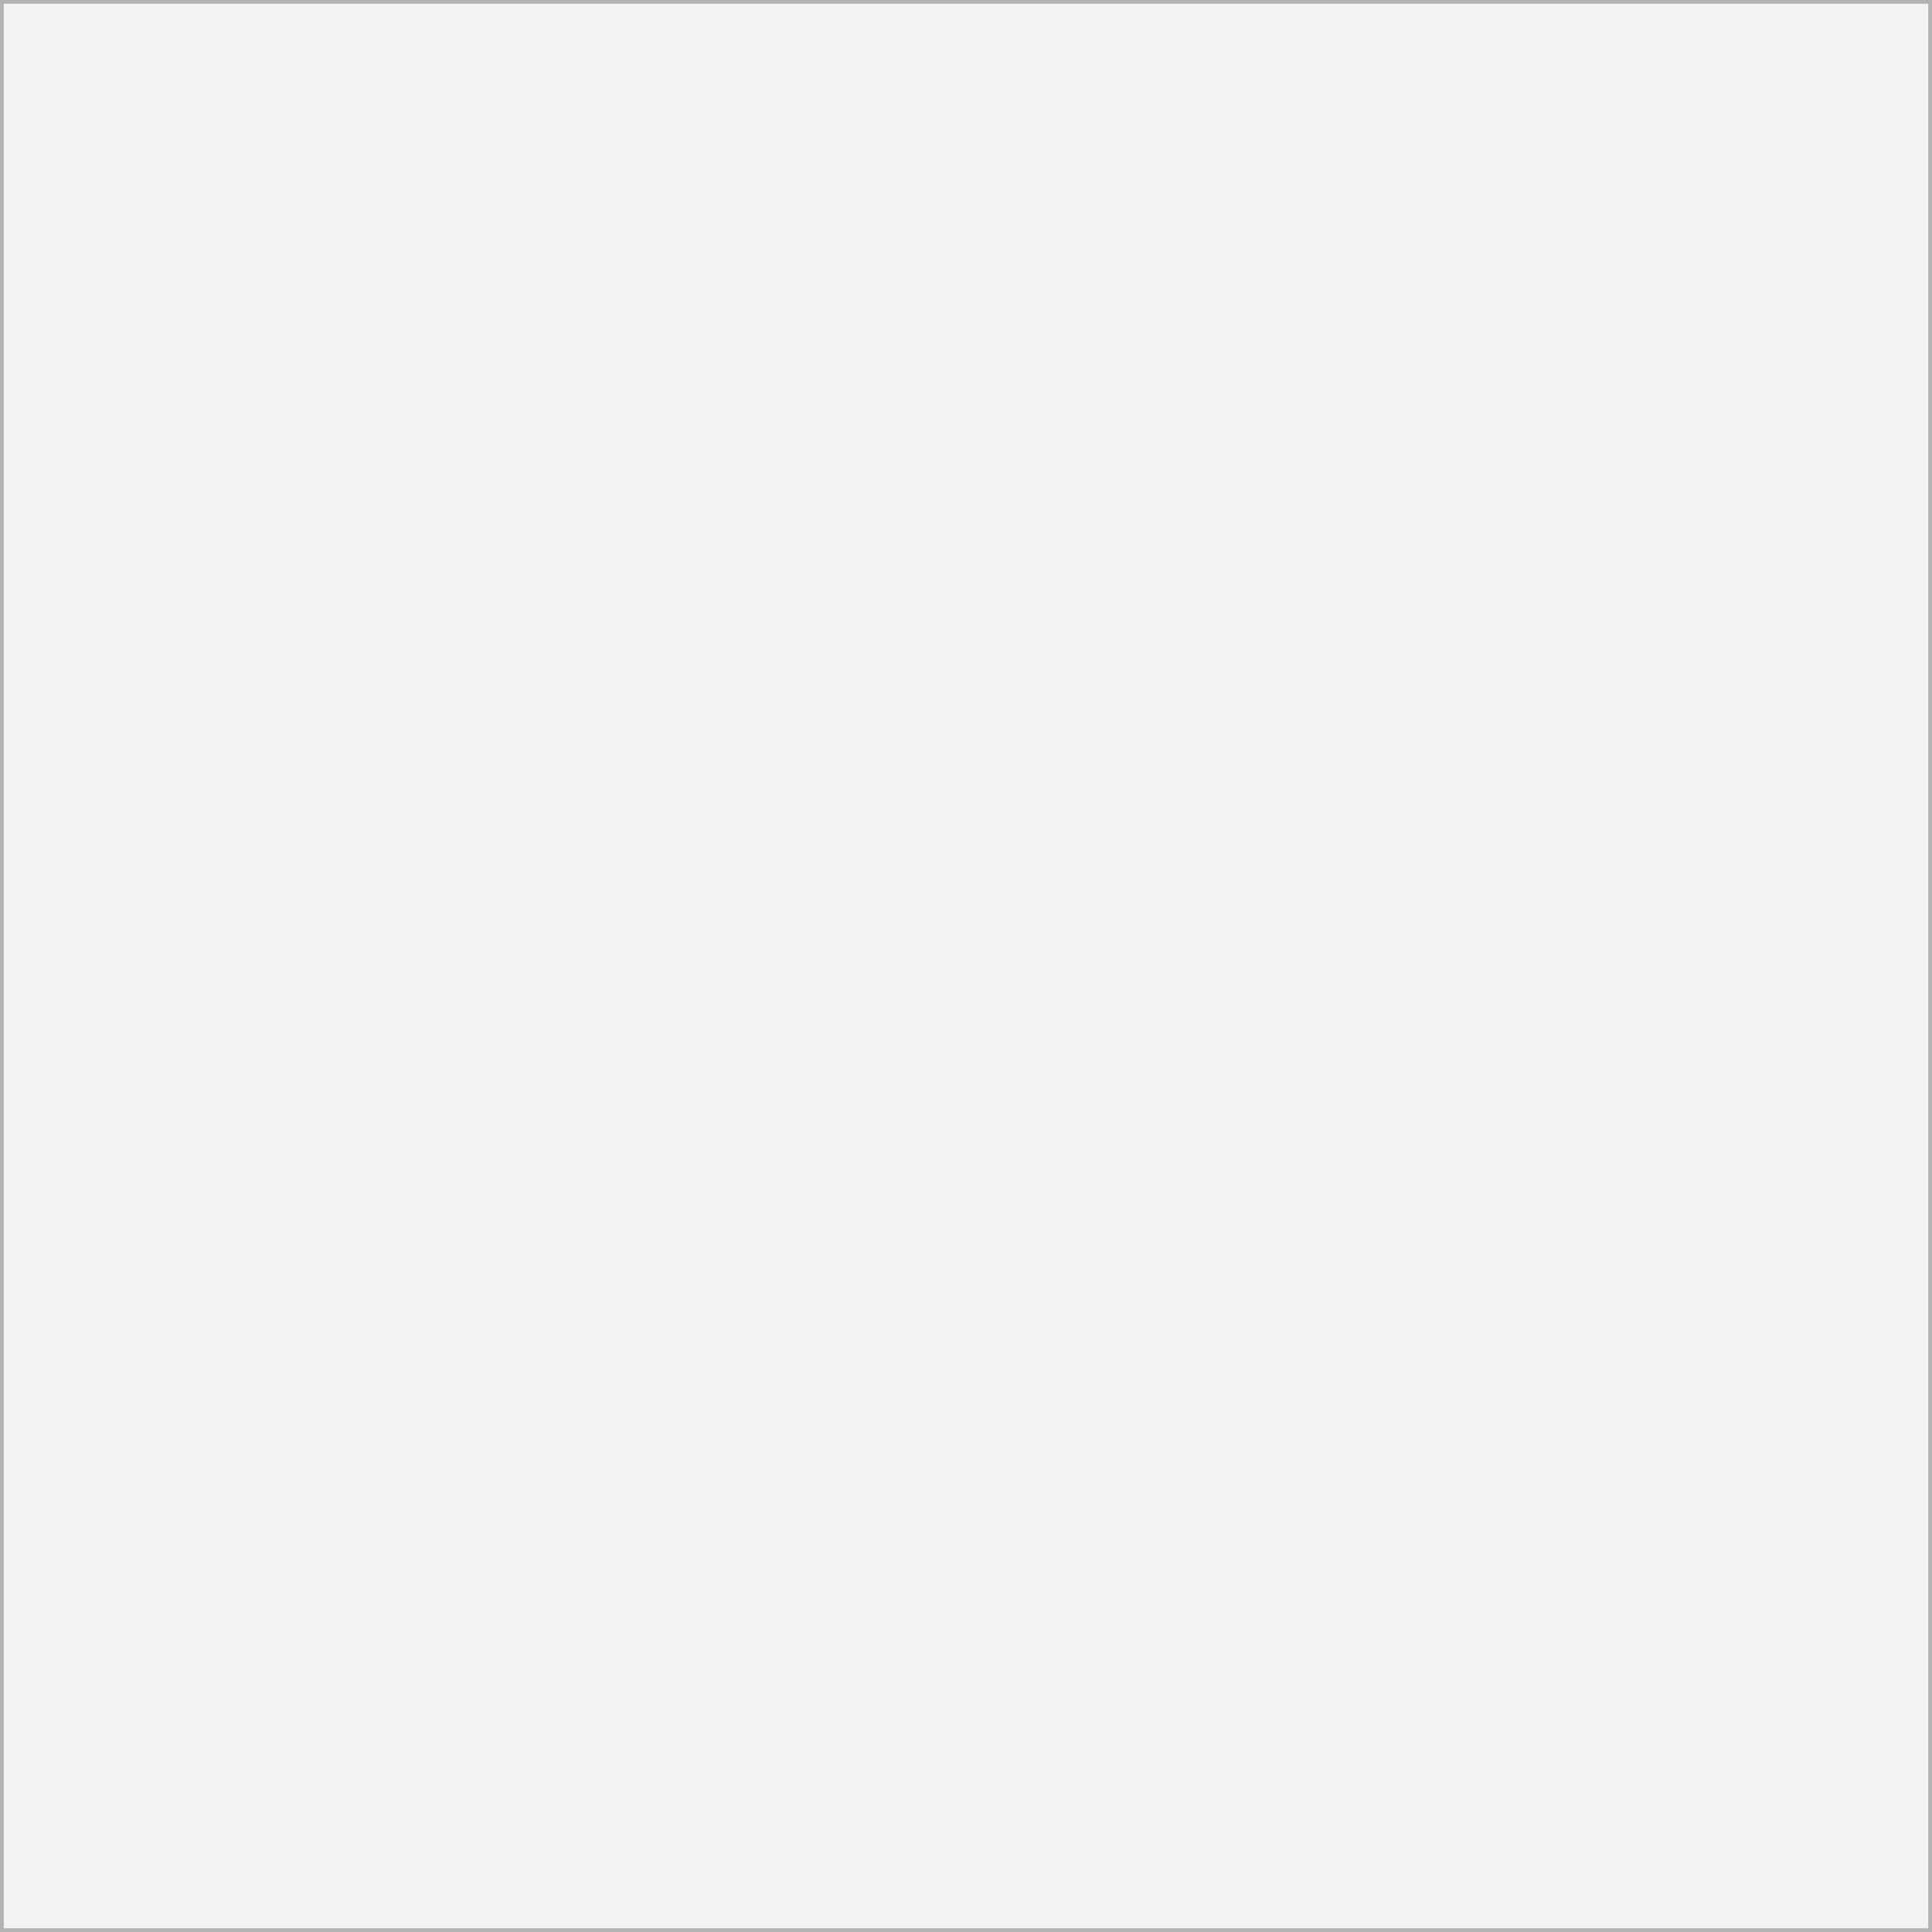
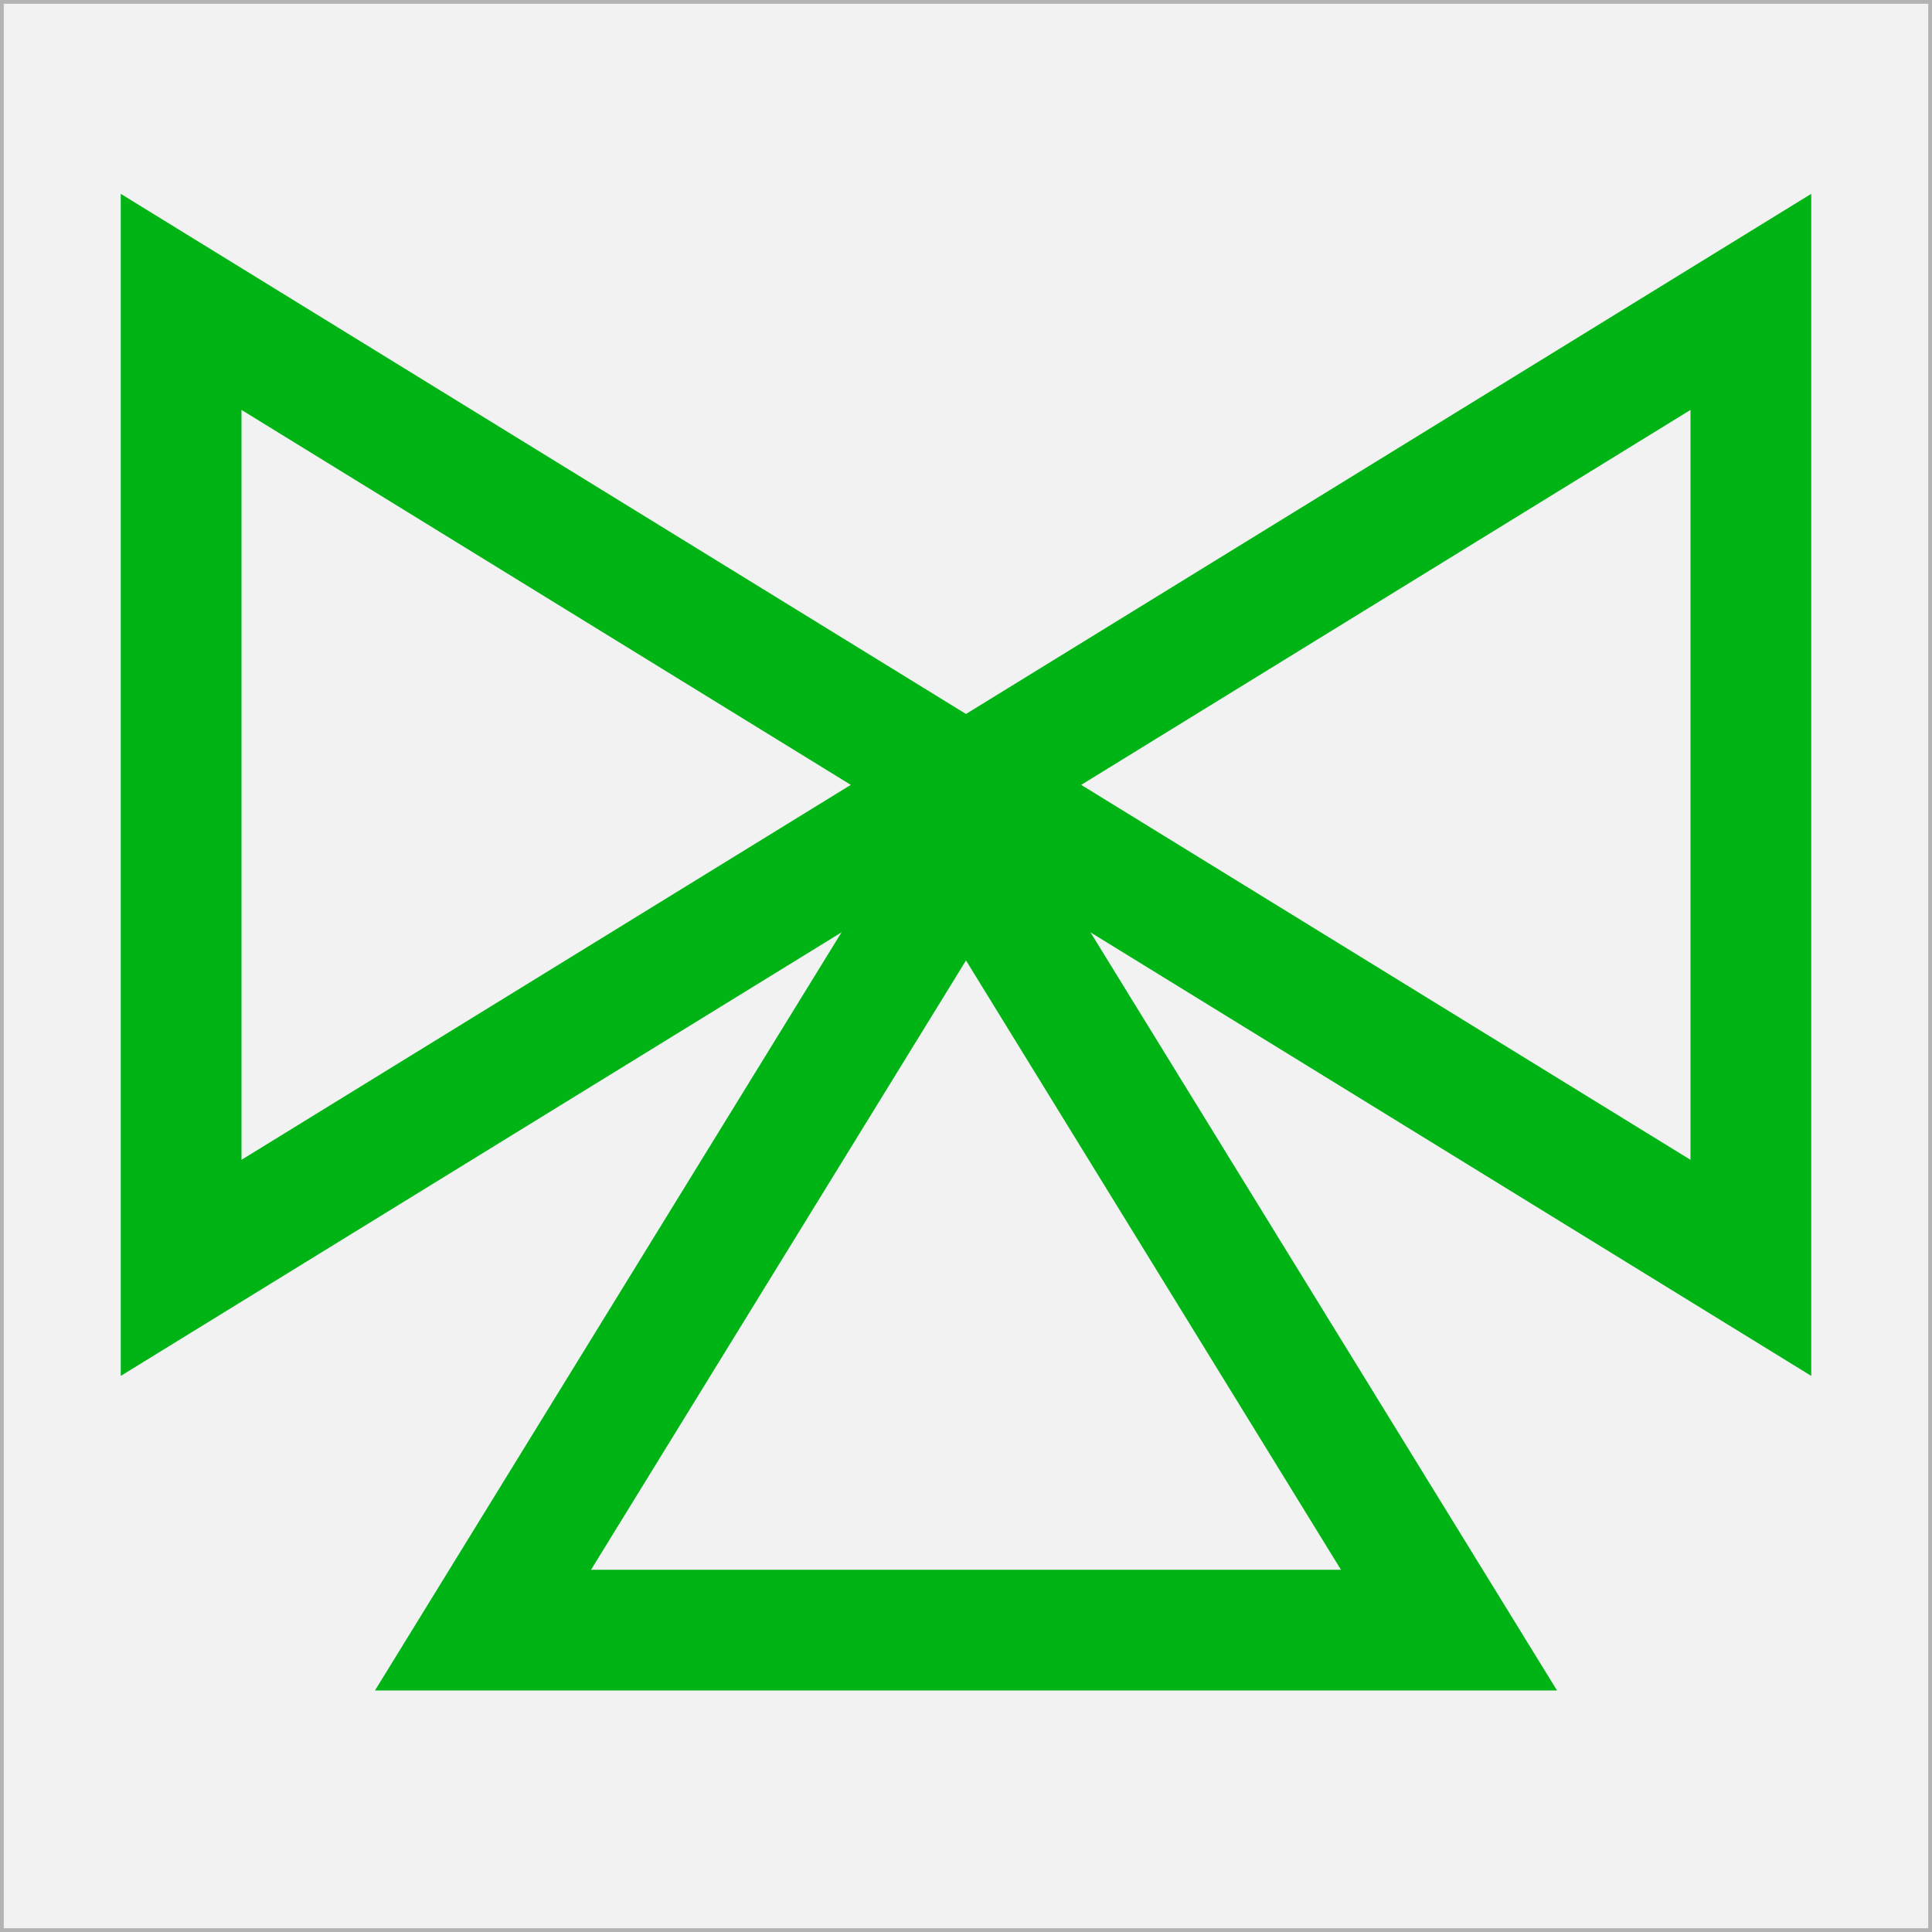
- <svg xmlns="http://www.w3.org/2000/svg" width="64" height="64" id="svg2" version="1.1">
-   <defs id="defs4" />
-   <g id="layer2" style="display:inline">
-     <rect style="fill:#f2f2f2;fill-opacity:1;fill-rule:evenodd;stroke:#b3b3b3;stroke-width:0.25;stroke-linecap:square;stroke-linejoin:miter;stroke-miterlimit:0;stroke-opacity:1;stroke-dasharray:none" id="rect3767" width="64" height="64" x="0" y="0" rx="0" />
+ <svg xmlns="http://www.w3.org/2000/svg" xmlns:ns1="http://www.openswatchbook.org/uri/2009/osb" width="64" height="64" id="svg2" version="1.1">
+   <defs id="defs4">
+     <linearGradient id="linearGradient7917" ns1:paint="solid">
+       <stop style="stop-color:#0000ff;stop-opacity:1;" offset="0" id="stop7919" />
+     </linearGradient>
+   </defs>
+   <g id="layer1" transform="translate(0,-988.3622)">
+     <rect style="fill:#f2f2f2;fill-opacity:1;fill-rule:evenodd;stroke:#b3b3b3;stroke-width:0.25;stroke-linecap:square;stroke-linejoin:miter;stroke-miterlimit:0;stroke-opacity:1;stroke-dasharray:none" id="rect3767" width="64" height="64" x="0" y="0" rx="0" transform="translate(0,988.3622)" />
+     <path style="fill:none;stroke:#00b415;stroke-width:4;stroke-linecap:butt;stroke-linejoin:miter;stroke-miterlimit:4;stroke-dasharray:none;stroke-opacity:1" d="m 6,998.362 0,32 52,-32 0,32 z" id="path4627" />
+     <path style="fill:none;fill-rule:evenodd;stroke:#00b415;stroke-width:4;stroke-linecap:butt;stroke-linejoin:miter;stroke-miterlimit:4;stroke-dasharray:none;stroke-opacity:1" d="m 32,1016.362 16,26 -32,0 z" id="path4849" />
  </g>
-   <g id="layer1" transform="translate(0,-988.3622)" />
</svg>
